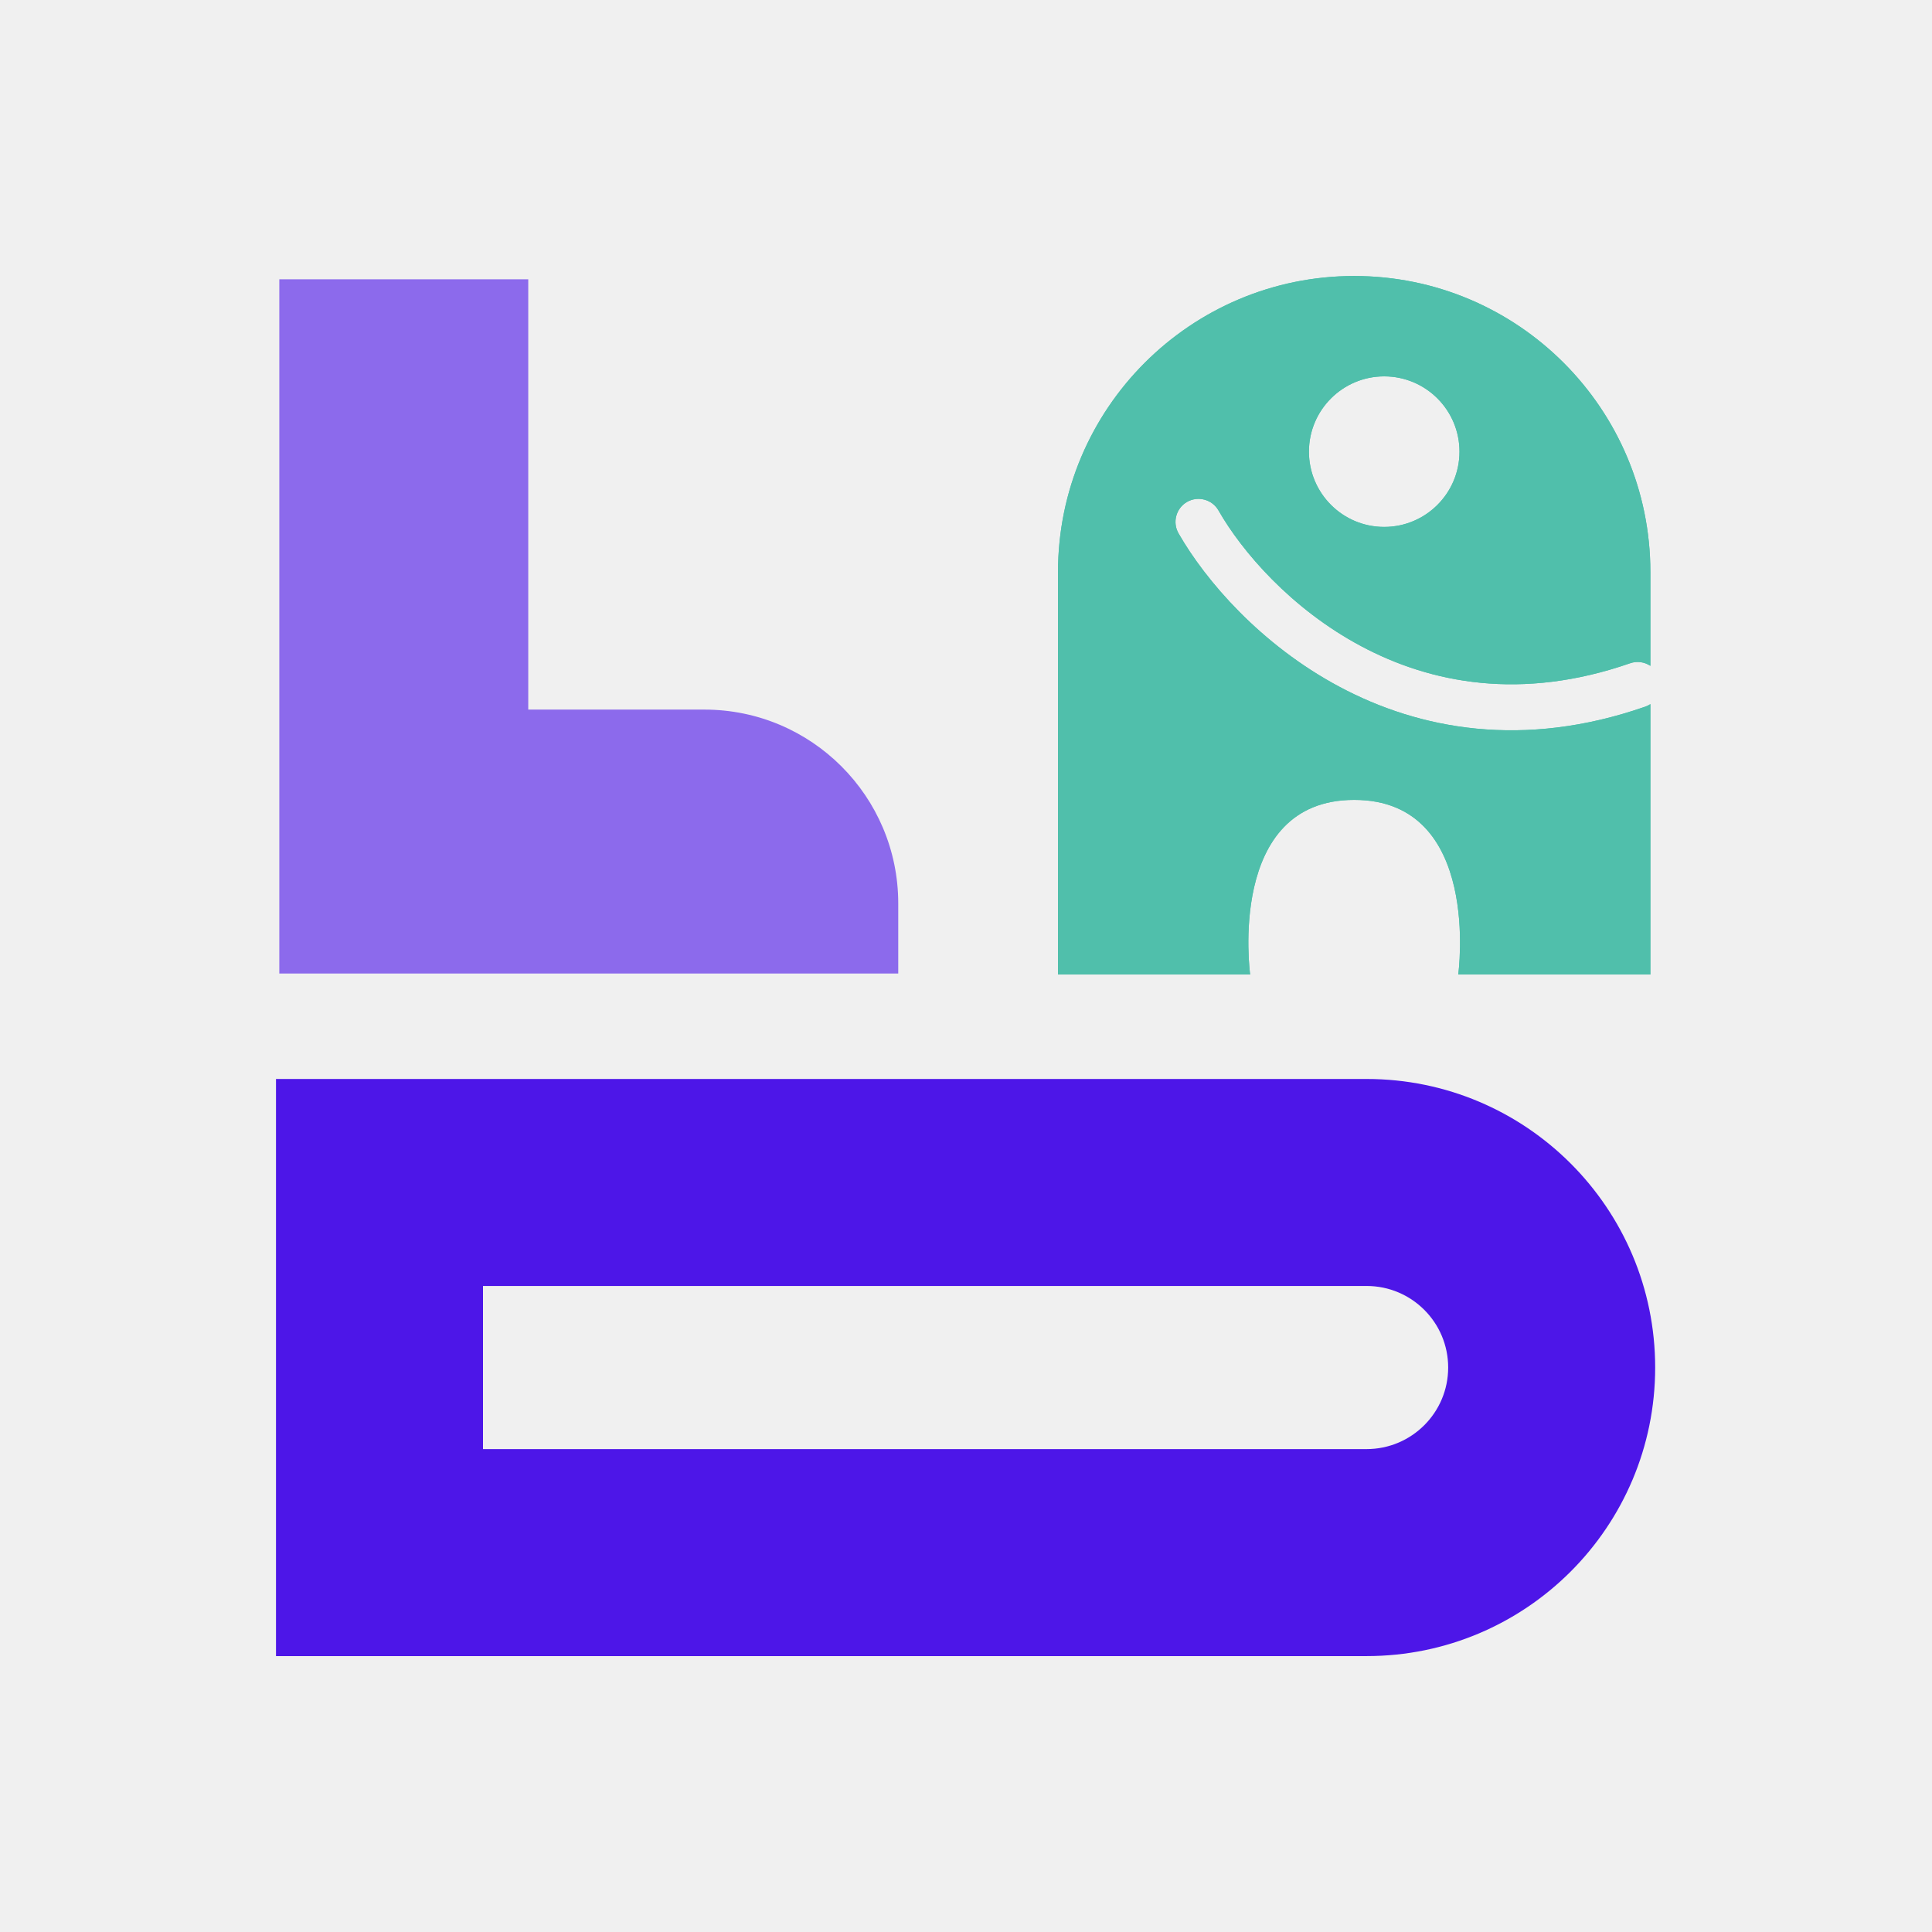
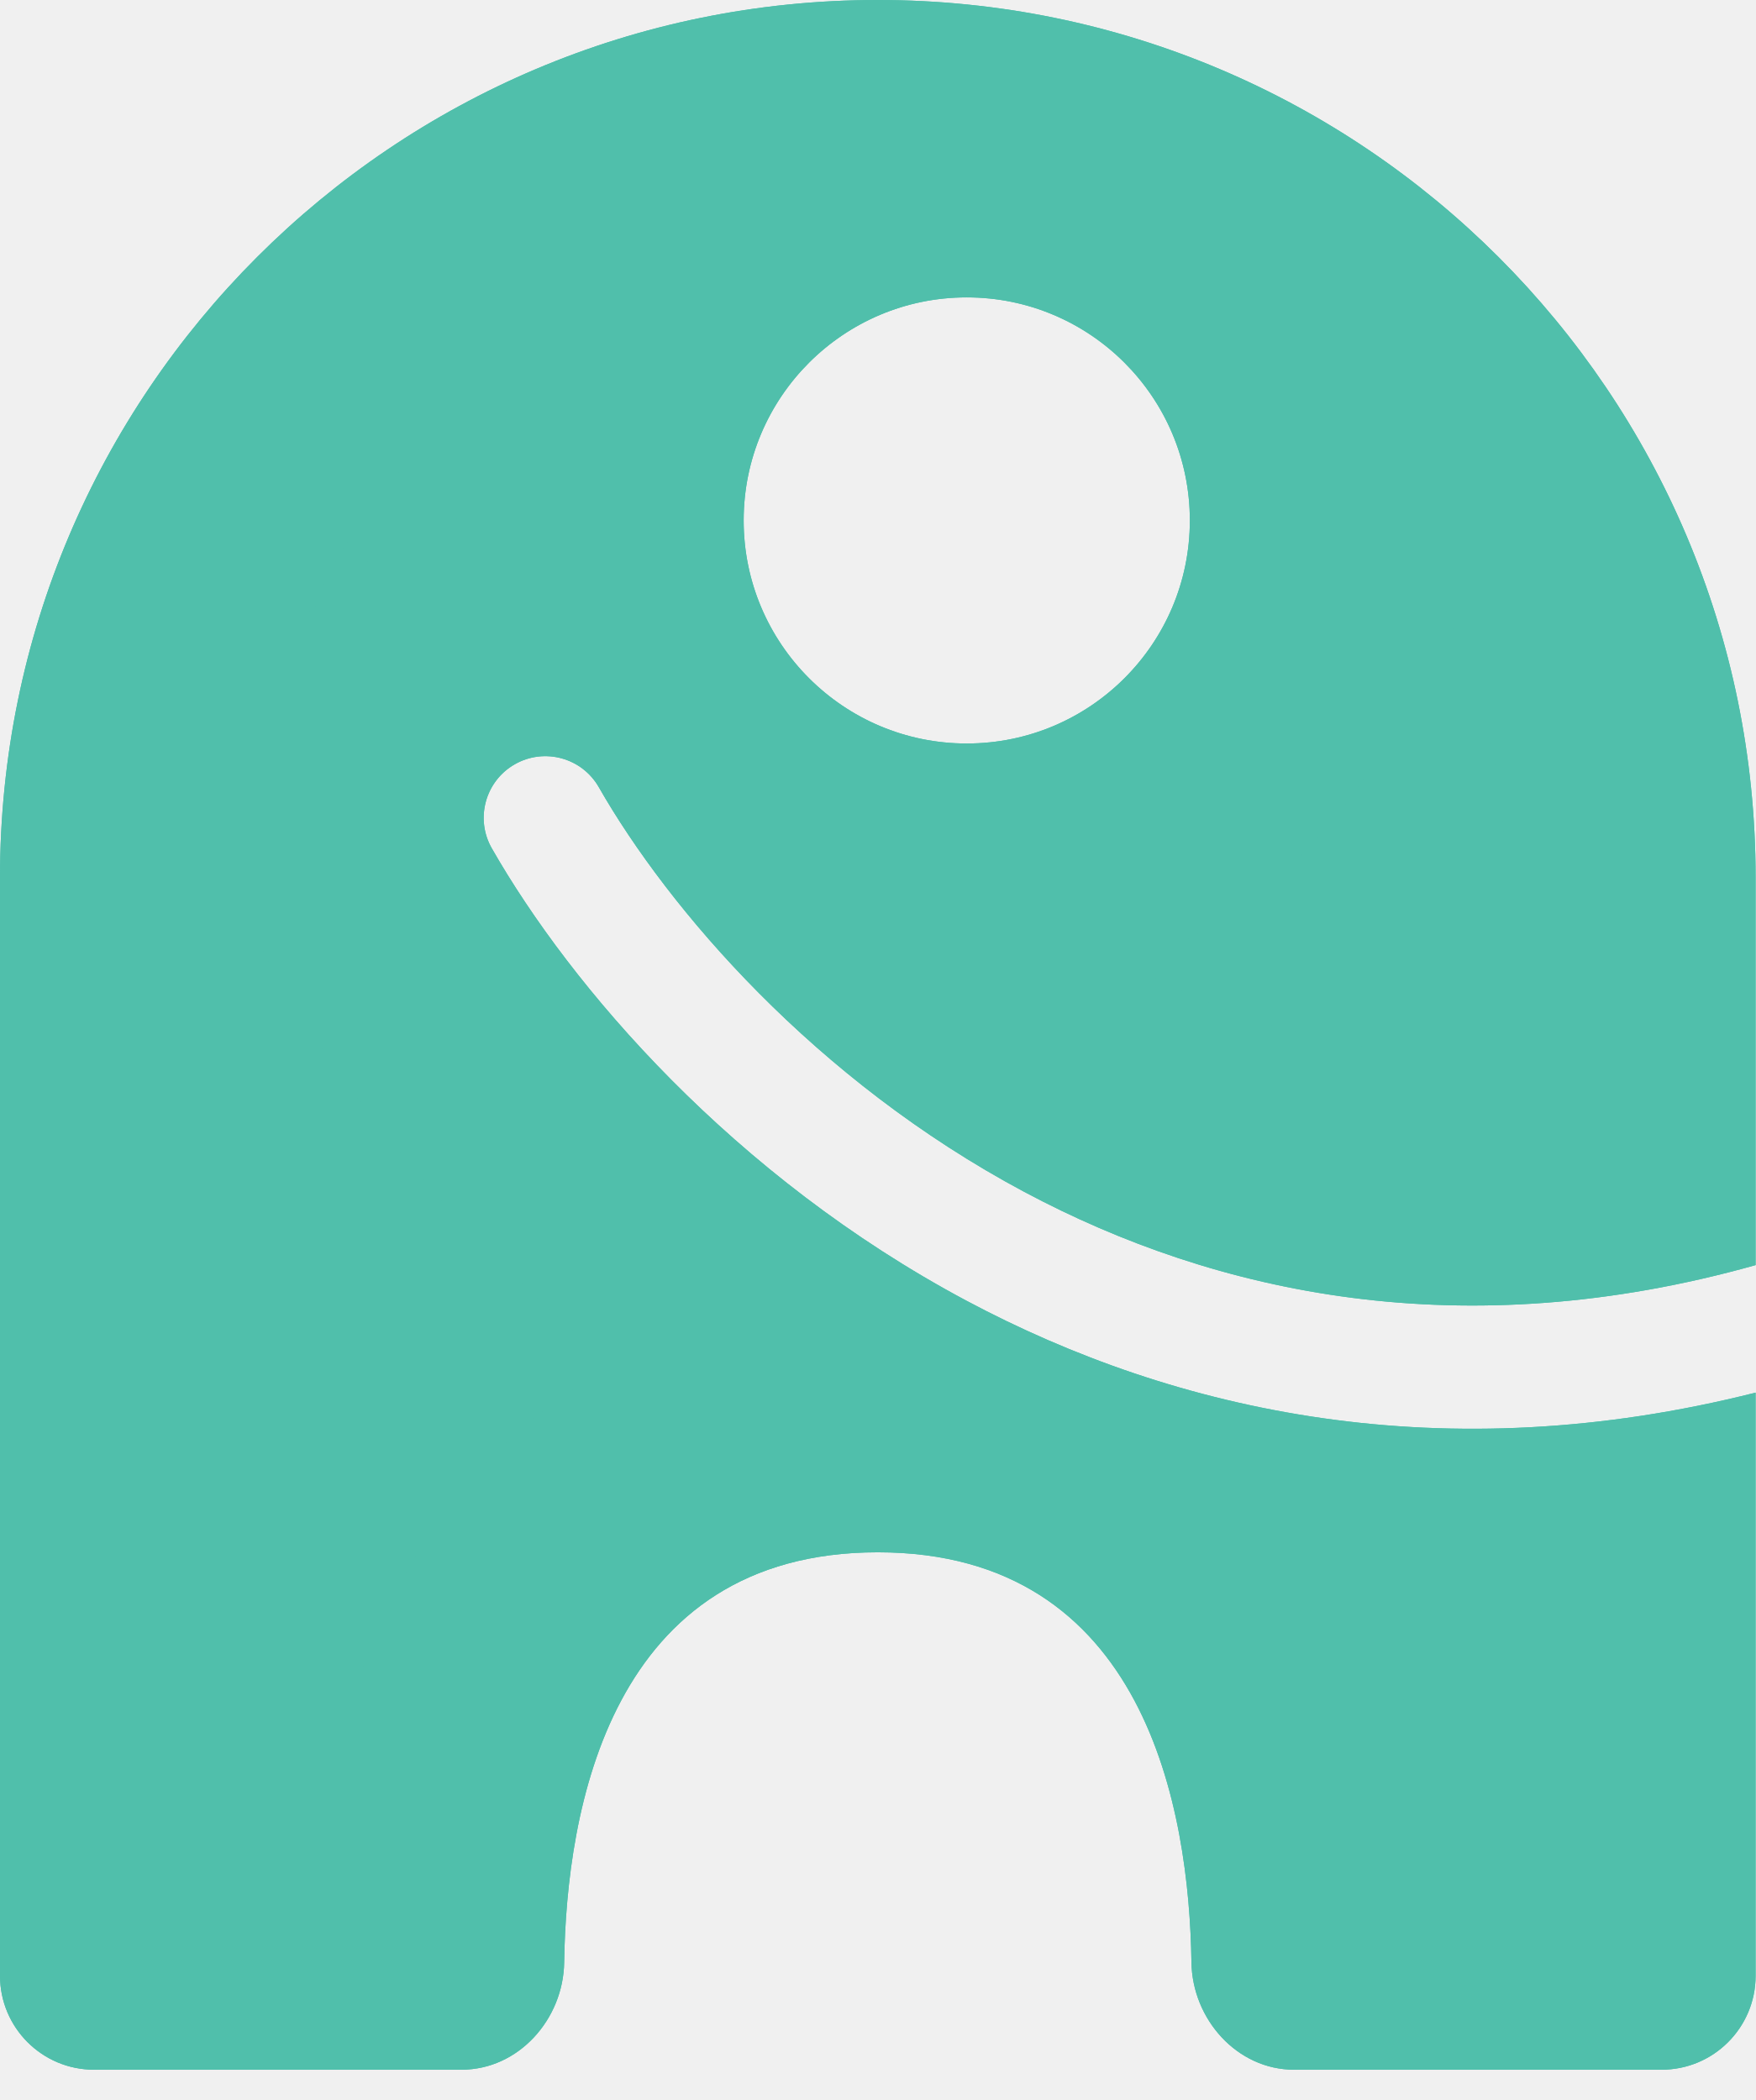
- <svg xmlns="http://www.w3.org/2000/svg" width="42" height="42" viewBox="0 0 42 42" fill="none">
-   <path fill-rule="evenodd" clip-rule="evenodd" d="M6 23.456H29.709C33.174 23.456 35.982 26.264 35.982 29.729C35.982 33.193 33.174 36.002 29.709 36.002H6V23.456ZM10.5 31.502H29.709C30.688 31.502 31.482 30.708 31.482 29.729C31.482 28.749 30.688 27.956 29.709 27.956H10.5V31.502Z" fill="#4D16E8" />
-   <path fill-rule="evenodd" clip-rule="evenodd" d="M6.072 6.071H11.484V15.426H15.313C17.64 15.426 19.527 17.313 19.527 19.64V21.163H6.072V6.071Z" fill="#8C6AEC" />
-   <mask id="path-3-inside-1_86_232" fill="white">
-     <path fill-rule="evenodd" clip-rule="evenodd" d="M23 21.185V12.439C23 8.883 25.883 6 29.439 6C32.995 6 35.878 8.883 35.878 12.439V14.475C35.752 14.391 35.59 14.365 35.436 14.419C33.071 15.241 31.102 14.854 29.59 14.047C28.061 13.232 26.994 11.982 26.489 11.097C26.352 10.858 26.046 10.774 25.806 10.911C25.567 11.048 25.483 11.354 25.62 11.594C26.206 12.618 27.402 14.014 29.119 14.93C30.852 15.855 33.111 16.286 35.764 15.363C35.805 15.349 35.843 15.33 35.878 15.307V21.185H31.701C31.701 21.185 32.223 17.389 29.439 17.389C26.654 17.389 27.177 21.185 27.177 21.185H23ZM31.728 9.818C31.728 10.722 30.995 11.455 30.091 11.455C29.188 11.455 28.455 10.722 28.455 9.818C28.455 8.915 29.188 8.182 30.091 8.182C30.995 8.182 31.728 8.915 31.728 9.818Z" />
+ <svg xmlns="http://www.w3.org/2000/svg" width="56" height="67" viewBox="0 0 56 67" fill="none">
+   <mask id="path-1-inside-1_258_14517" fill="white">
+     <path fill-rule="evenodd" clip-rule="evenodd" d="M0 63.034V28C0 12.536 12.536 0 28 0C43.464 0 56 12.536 56 28V40.363C46.655 42.991 38.804 41.299 32.67 38.026C25.983 34.457 21.315 28.99 19.101 25.116C18.563 24.174 17.362 23.846 16.419 24.385C15.477 24.924 15.149 26.124 15.688 27.067C18.218 31.494 23.393 37.531 30.819 41.494C37.526 45.073 46.051 46.944 56 44.431V63.034C56 64.691 54.657 66.034 53 66.034H41.279C39.459 66.034 38.031 64.424 38.004 62.605C37.932 57.768 36.556 49.526 28 49.526C19.445 49.526 18.068 57.768 17.996 62.605C17.97 64.424 16.541 66.034 14.721 66.034H3C1.343 66.034 0 64.691 0 63.034ZM37.953 16.605C37.953 20.535 34.767 23.721 30.837 23.721C26.907 23.721 23.721 20.535 23.721 16.605C23.721 12.675 26.907 9.488 30.837 9.488C34.767 9.488 37.953 12.675 37.953 16.605Z" />
  </mask>
-   <path fill-rule="evenodd" clip-rule="evenodd" d="M23 21.185V12.439C23 8.883 25.883 6 29.439 6C32.995 6 35.878 8.883 35.878 12.439V14.475C35.752 14.391 35.59 14.365 35.436 14.419C33.071 15.241 31.102 14.854 29.59 14.047C28.061 13.232 26.994 11.982 26.489 11.097C26.352 10.858 26.046 10.774 25.806 10.911C25.567 11.048 25.483 11.354 25.62 11.594C26.206 12.618 27.402 14.014 29.119 14.93C30.852 15.855 33.111 16.286 35.764 15.363C35.805 15.349 35.843 15.33 35.878 15.307V21.185H31.701C31.701 21.185 32.223 17.389 29.439 17.389C26.654 17.389 27.177 21.185 27.177 21.185H23ZM31.728 9.818C31.728 10.722 30.995 11.455 30.091 11.455C29.188 11.455 28.455 10.722 28.455 9.818C28.455 8.915 29.188 8.182 30.091 8.182C30.995 8.182 31.728 8.915 31.728 9.818Z" fill="#50BFAB" />
-   <path d="M23 21.185H15C15 25.603 18.582 29.185 23 29.185V21.185ZM35.878 14.475L31.437 21.13C33.892 22.768 37.049 22.921 39.651 21.529C42.253 20.137 43.878 17.426 43.878 14.475H35.878ZM35.436 14.419L32.807 6.863L32.807 6.863L35.436 14.419ZM29.59 14.047L25.824 21.105L25.824 21.105L29.59 14.047ZM26.489 11.097L19.543 15.066L19.543 15.066L26.489 11.097ZM25.62 11.594L32.566 7.624V7.624L25.62 11.594ZM29.119 14.93L32.885 7.872L32.885 7.872L29.119 14.93ZM35.764 15.363L33.136 7.807L33.136 7.807L35.764 15.363ZM35.878 15.307H43.878C43.878 12.356 42.253 9.644 39.651 8.253C37.049 6.861 33.892 7.014 31.438 8.652L35.878 15.307ZM35.878 21.185V29.185C40.296 29.185 43.878 25.603 43.878 21.185H35.878ZM31.701 21.185L23.776 20.095C23.461 22.386 24.152 24.7 25.671 26.443C27.191 28.185 29.389 29.185 31.701 29.185V21.185ZM27.177 21.185V29.185C29.488 29.185 31.687 28.185 33.206 26.443C34.726 24.7 35.417 22.386 35.102 20.095L27.177 21.185ZM15 12.439V21.185H31V12.439H15ZM29.439 -2C21.465 -2 15 4.465 15 12.439H31C31 13.301 30.301 14 29.439 14V-2ZM43.878 12.439C43.878 4.465 37.413 -2 29.439 -2V14C28.577 14 27.878 13.301 27.878 12.439H43.878ZM43.878 14.475V12.439H27.878V14.475H43.878ZM38.064 21.975C35.75 22.779 33.306 22.377 31.437 21.13L40.318 7.821C38.197 6.405 35.429 5.951 32.807 6.863L38.064 21.975ZM25.824 21.105C29.106 22.857 33.388 23.601 38.064 21.975L32.807 6.863C32.729 6.89 32.714 6.887 32.757 6.881C32.8 6.876 32.873 6.872 32.965 6.881C33.162 6.9 33.302 6.96 33.356 6.989L25.824 21.105ZM19.543 15.066C20.692 17.077 22.792 19.488 25.824 21.105L33.356 6.989C33.38 7.002 33.386 7.008 33.376 7C33.366 6.993 33.35 6.979 33.334 6.963C33.317 6.946 33.312 6.938 33.32 6.949C33.325 6.955 33.336 6.971 33.354 6.997C33.371 7.023 33.399 7.066 33.435 7.128L19.543 15.066ZM29.776 17.857C26.179 19.912 21.598 18.663 19.543 15.066L33.435 7.128C31.105 3.052 25.913 1.636 21.837 3.965L29.776 17.857ZM32.566 7.624C34.621 11.221 33.372 15.802 29.776 17.857L21.837 3.965C17.762 6.294 16.345 11.487 18.674 15.563L32.566 7.624ZM32.885 7.872C32.825 7.839 32.728 7.772 32.624 7.667C32.577 7.619 32.543 7.579 32.526 7.557C32.507 7.531 32.523 7.549 32.566 7.624L18.674 15.563C19.904 17.714 22.133 20.269 25.353 21.988L32.885 7.872ZM33.136 7.807C32.991 7.857 32.907 7.871 32.878 7.874C32.85 7.878 32.85 7.875 32.87 7.877C32.889 7.879 32.905 7.883 32.913 7.885C32.919 7.887 32.91 7.885 32.885 7.872L25.353 21.988C28.854 23.856 33.425 24.647 38.392 22.919L33.136 7.807ZM31.438 8.652C31.962 8.302 32.532 8.017 33.136 7.807L38.392 22.919C39.078 22.68 39.725 22.357 40.318 21.961L31.438 8.652ZM43.878 21.185V15.307H27.878V21.185H43.878ZM31.701 29.185H35.878V13.185H31.701V29.185ZM29.439 25.389C28.864 25.389 28.111 25.288 27.291 24.95C26.461 24.608 25.756 24.104 25.203 23.53C24.169 22.455 23.887 21.383 23.816 21.074C23.732 20.707 23.74 20.489 23.74 20.47C23.741 20.434 23.743 20.394 23.747 20.343C23.749 20.317 23.753 20.284 23.757 20.244C23.759 20.224 23.762 20.201 23.765 20.177C23.767 20.164 23.768 20.151 23.77 20.138C23.771 20.131 23.772 20.124 23.773 20.117C23.773 20.113 23.774 20.11 23.774 20.106C23.774 20.104 23.775 20.102 23.775 20.101C23.775 20.098 23.776 20.095 31.701 21.185C39.627 22.275 39.627 22.272 39.627 22.269C39.627 22.268 39.628 22.266 39.628 22.264C39.629 22.26 39.629 22.256 39.63 22.252C39.631 22.244 39.632 22.236 39.633 22.227C39.635 22.21 39.638 22.191 39.64 22.172C39.645 22.133 39.65 22.089 39.656 22.041C39.666 21.946 39.678 21.831 39.689 21.701C39.711 21.442 39.732 21.106 39.738 20.714C39.749 19.983 39.714 18.816 39.412 17.5C39.124 16.242 38.451 14.221 36.73 12.434C34.787 10.415 32.171 9.389 29.439 9.389V25.389ZM27.177 21.185C35.102 20.095 35.102 20.098 35.103 20.101C35.103 20.102 35.103 20.104 35.103 20.106C35.104 20.11 35.105 20.113 35.105 20.117C35.106 20.124 35.107 20.131 35.108 20.138C35.109 20.151 35.111 20.164 35.113 20.177C35.116 20.201 35.118 20.224 35.121 20.244C35.125 20.284 35.129 20.317 35.131 20.343C35.135 20.394 35.137 20.434 35.138 20.47C35.138 20.489 35.145 20.707 35.061 21.074C34.991 21.383 34.709 22.455 33.674 23.53C33.121 24.104 32.417 24.608 31.587 24.95C30.767 25.288 30.014 25.389 29.439 25.389V9.389C26.706 9.389 24.091 10.415 22.147 12.434C20.427 14.221 19.754 16.242 19.466 17.5C19.164 18.816 19.128 19.983 19.139 20.714C19.145 21.106 19.166 21.442 19.188 21.701C19.2 21.831 19.211 21.946 19.222 22.041C19.227 22.089 19.233 22.133 19.238 22.172C19.24 22.191 19.242 22.21 19.245 22.227C19.246 22.236 19.247 22.244 19.248 22.252C19.248 22.256 19.249 22.26 19.25 22.264C19.25 22.266 19.25 22.268 19.25 22.269C19.251 22.272 19.251 22.275 27.177 21.185ZM23 29.185H27.177V13.185H23V29.185ZM30.091 19.455C35.413 19.455 39.728 15.14 39.728 9.818H23.728C23.728 6.304 26.577 3.455 30.091 3.455V19.455ZM20.455 9.818C20.455 15.14 24.769 19.455 30.091 19.455V3.455C33.606 3.455 36.455 6.304 36.455 9.818H20.455ZM30.091 0.182C24.769 0.182 20.455 4.496 20.455 9.818H36.455C36.455 13.333 33.606 16.182 30.091 16.182V0.182ZM39.728 9.818C39.728 4.496 35.413 0.182 30.091 0.182V16.182C26.577 16.182 23.728 13.333 23.728 9.818H39.728Z" fill="#50BFAB" mask="url(#path-3-inside-1_86_232)" />
+   <path fill-rule="evenodd" clip-rule="evenodd" d="M0 63.034V28C0 12.536 12.536 0 28 0C43.464 0 56 12.536 56 28V40.363C46.655 42.991 38.804 41.299 32.67 38.026C25.983 34.457 21.315 28.99 19.101 25.116C18.563 24.174 17.362 23.846 16.419 24.385C15.477 24.924 15.149 26.124 15.688 27.067C18.218 31.494 23.393 37.531 30.819 41.494C37.526 45.073 46.051 46.944 56 44.431V63.034C56 64.691 54.657 66.034 53 66.034H41.279C39.459 66.034 38.031 64.424 38.004 62.605C37.932 57.768 36.556 49.526 28 49.526C19.445 49.526 18.068 57.768 17.996 62.605C17.97 64.424 16.541 66.034 14.721 66.034H3C1.343 66.034 0 64.691 0 63.034ZM37.953 16.605C37.953 20.535 34.767 23.721 30.837 23.721C26.907 23.721 23.721 20.535 23.721 16.605C23.721 12.675 26.907 9.488 30.837 9.488C34.767 9.488 37.953 12.675 37.953 16.605Z" fill="#50BFAB" />
+   <path d="M56 40.363L58.166 48.064C61.616 47.094 64 43.947 64 40.363H56ZM32.67 38.026L36.436 30.968L36.436 30.968L32.67 38.026ZM19.101 25.116L12.155 29.085L12.155 29.085L19.101 25.116ZM16.419 24.385L20.389 31.331L20.389 31.331L16.419 24.385ZM15.688 27.067L8.742 31.036L8.742 31.036L15.688 27.067ZM30.819 41.494L27.053 48.552H27.053L30.819 41.494ZM56 44.431H64C64 41.964 62.862 39.636 60.916 38.12C58.97 36.604 56.433 36.071 54.041 36.675L56 44.431ZM38.004 62.605L46.003 62.486V62.486L38.004 62.605ZM17.996 62.605L9.997 62.486V62.486L17.996 62.605ZM-8 28V63.034H8V28H-8ZM28 -8C8.118 -8 -8 8.118 -8 28H8C8 16.954 16.954 8 28 8V-8ZM64 28C64 8.118 47.882 -8 28 -8V8C39.046 8 48 16.954 48 28H64ZM64 40.363V28H48V40.363H64ZM28.904 45.084C36.645 49.215 46.614 51.313 58.166 48.064L53.834 32.662C46.697 34.669 40.963 33.383 36.436 30.968L28.904 45.084ZM12.155 29.085C15.013 34.086 20.714 40.713 28.904 45.084L36.436 30.968C31.252 28.201 27.617 23.895 26.047 21.147L12.155 29.085ZM20.389 31.331C17.495 32.984 13.809 31.979 12.155 29.085L26.047 21.147C23.316 16.369 17.229 14.708 12.45 17.439L20.389 31.331ZM22.634 23.098C24.288 25.991 23.282 29.677 20.389 31.331L12.45 17.439C7.672 20.17 6.011 26.257 8.742 31.036L22.634 23.098ZM34.586 34.436C28.663 31.276 24.52 26.399 22.634 23.098L8.742 31.036C11.916 36.59 18.124 43.787 27.053 48.552L34.586 34.436ZM54.041 36.675C46.24 38.645 39.747 37.19 34.586 34.436L27.053 48.552C35.305 52.955 45.862 55.243 57.959 52.188L54.041 36.675ZM64 63.034V44.431H48V63.034H64ZM53 74.034C59.075 74.034 64 69.109 64 63.034H48C48 60.273 50.239 58.034 53 58.034V74.034ZM41.279 74.034H53V58.034H41.279V74.034ZM30.005 62.722C30.086 68.273 34.474 74.034 41.279 74.034V58.034C42.825 58.034 44.063 58.735 44.818 59.543C45.545 60.323 45.986 61.355 46.003 62.486L30.005 62.722ZM28 57.526C28.797 57.526 28.962 57.698 28.868 57.639C28.811 57.603 28.923 57.639 29.126 58.018C29.347 58.433 29.58 59.086 29.751 59.997C29.918 60.889 29.991 61.838 30.005 62.722L46.003 62.486C45.961 59.629 45.561 54.831 43.241 50.484C42.021 48.198 40.18 45.872 37.457 44.139C34.696 42.383 31.48 41.526 28 41.526V57.526ZM25.995 62.722C26.009 61.838 26.082 60.889 26.249 59.997C26.42 59.086 26.653 58.433 26.874 58.018C27.077 57.639 27.189 57.603 27.132 57.639C27.038 57.698 27.203 57.526 28 57.526V41.526C24.52 41.526 21.304 42.383 18.543 44.139C15.82 45.872 13.979 48.198 12.759 50.484C10.439 54.831 10.039 59.629 9.997 62.486L25.995 62.722ZM14.721 74.034C21.526 74.034 25.914 68.273 25.995 62.722L9.997 62.486C10.014 61.355 10.454 60.323 11.182 59.543C11.937 58.735 13.175 58.034 14.721 58.034V74.034ZM3 74.034H14.721V58.034H3V74.034ZM-8 63.034C-8 69.109 -3.075 74.034 3 74.034V58.034C5.761 58.034 8 60.273 8 63.034H-8ZM30.837 31.721C39.186 31.721 45.953 24.953 45.953 16.605H29.953C29.953 16.117 30.349 15.721 30.837 15.721V31.721ZM15.721 16.605C15.721 24.953 22.489 31.721 30.837 31.721V15.721C31.325 15.721 31.721 16.117 31.721 16.605H15.721ZM30.837 1.488C22.489 1.488 15.721 8.256 15.721 16.605H31.721C31.721 17.093 31.325 17.488 30.837 17.488V1.488ZM45.953 16.605C45.953 8.256 39.186 1.488 30.837 1.488V17.488C30.349 17.488 29.953 17.093 29.953 16.605H45.953Z" fill="#50BFAB" mask="url(#path-1-inside-1_258_14517)" />
</svg>
